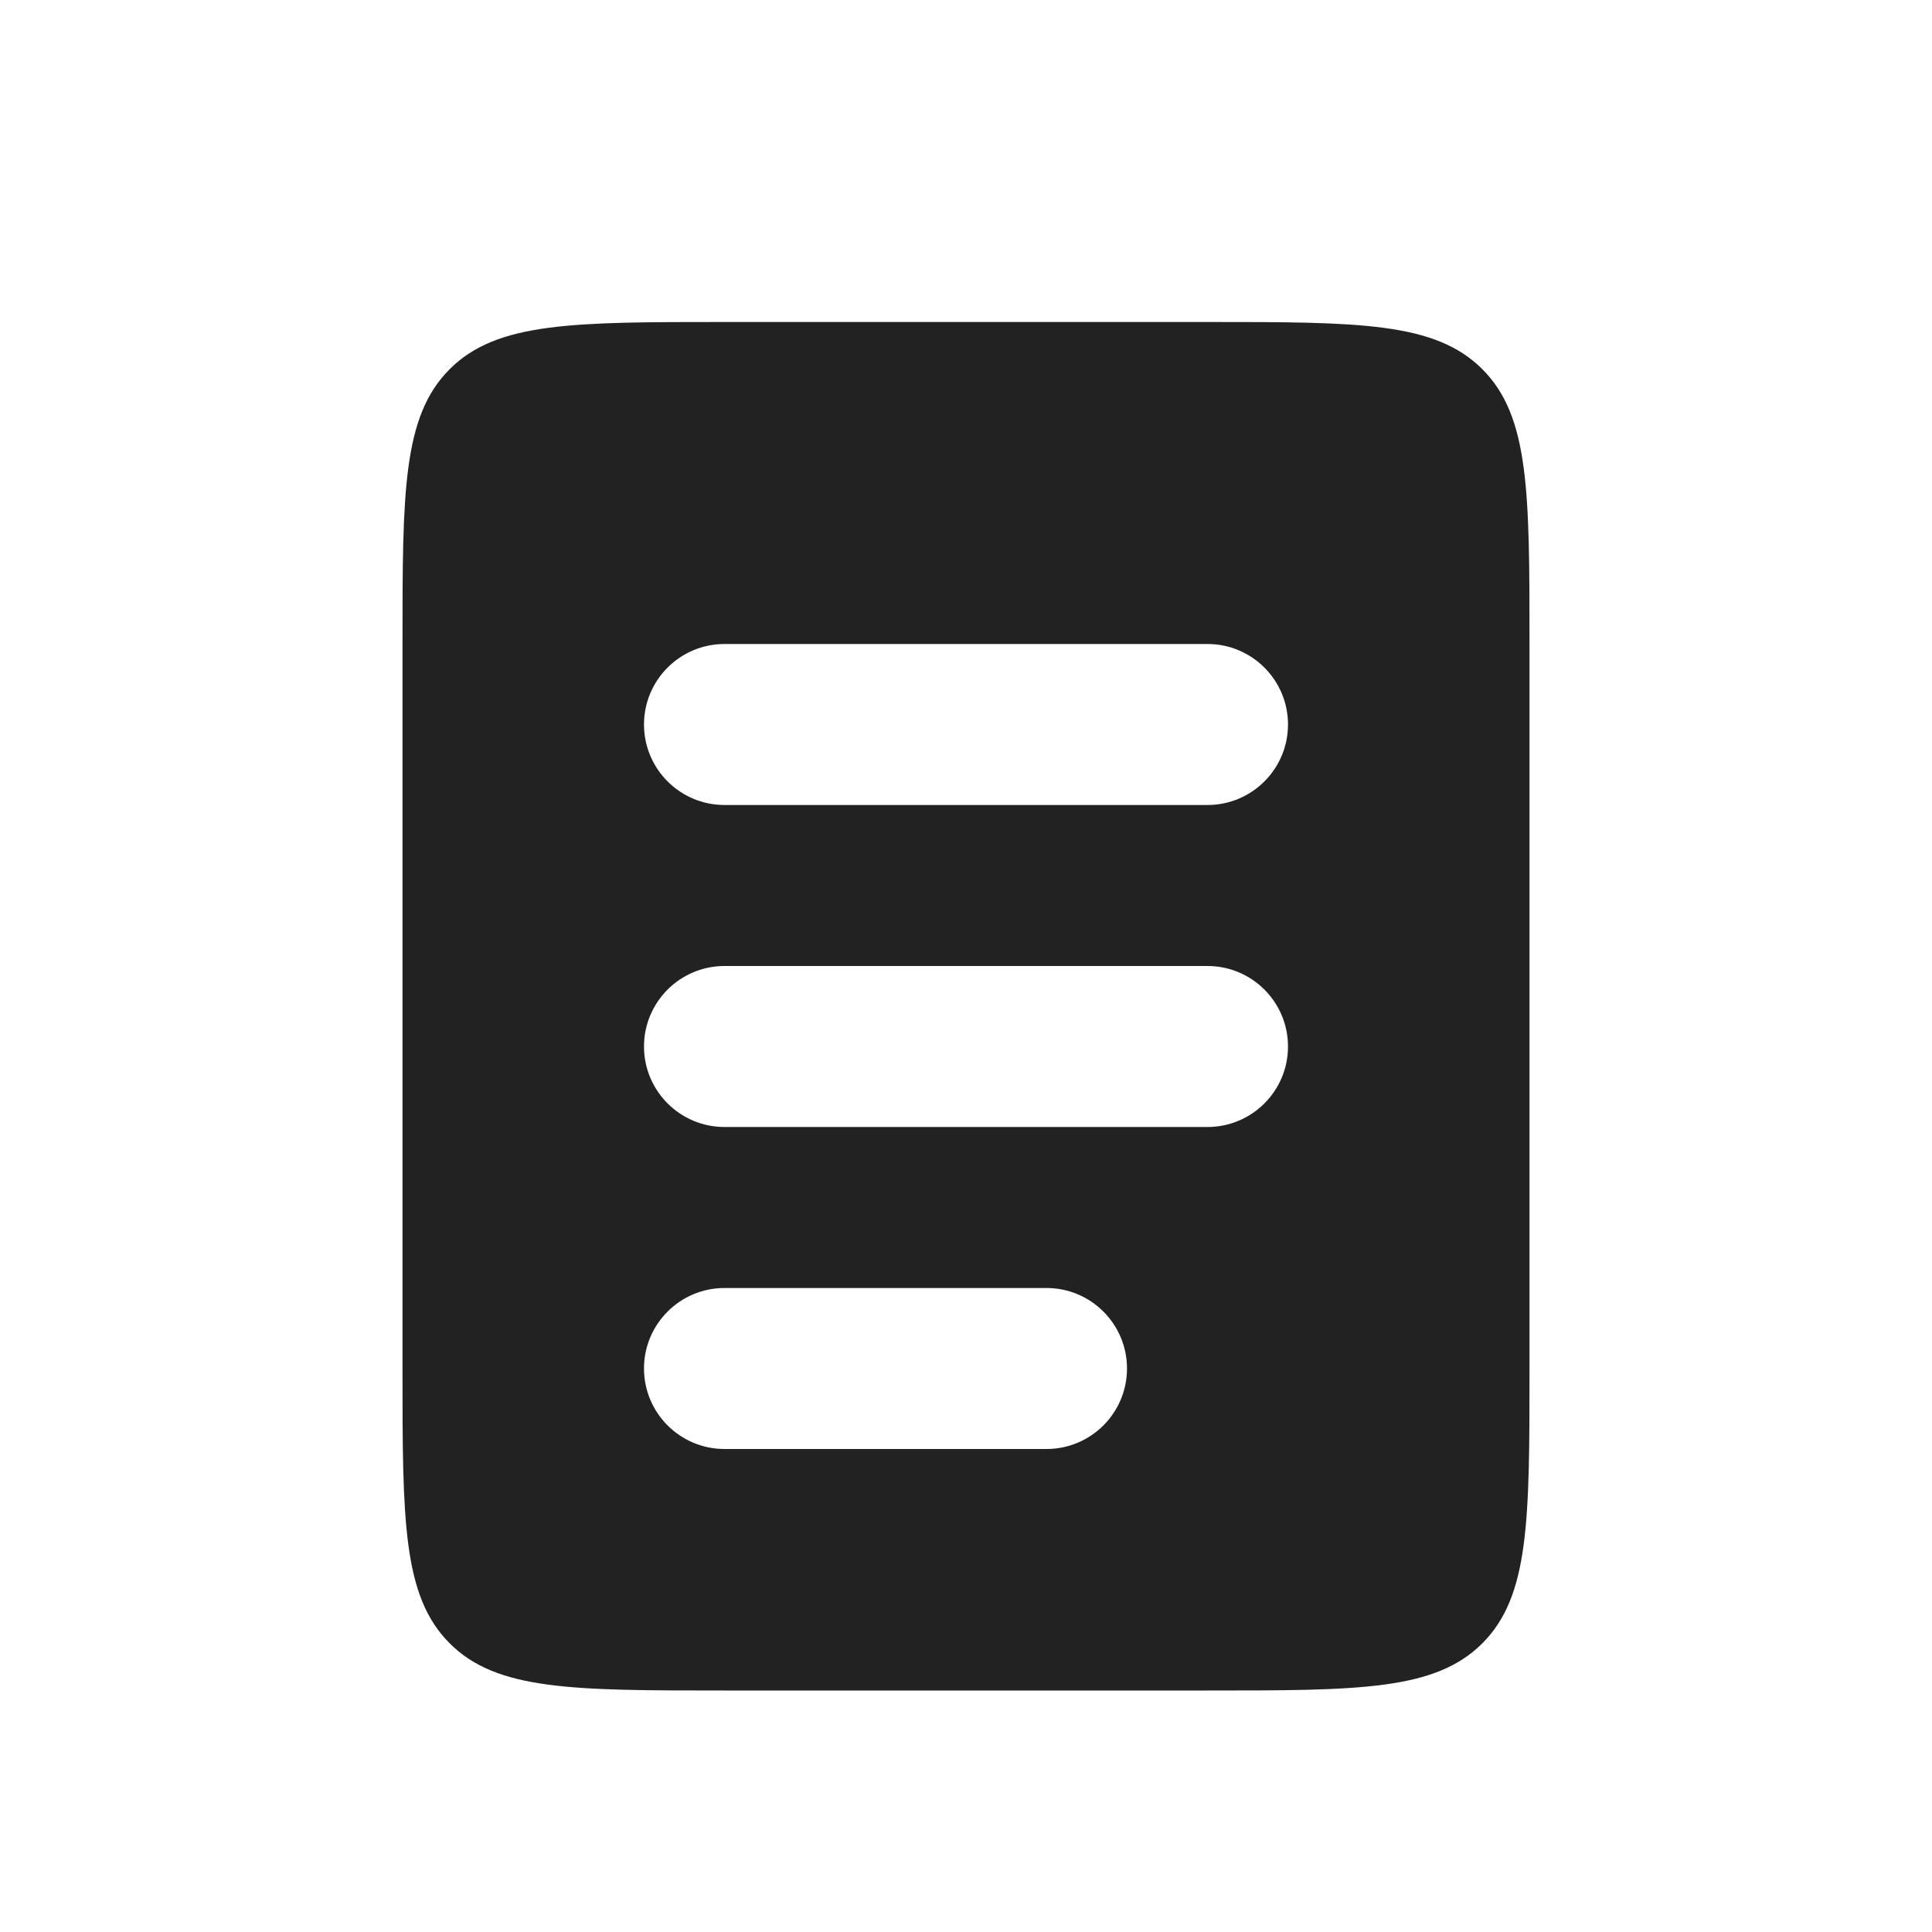
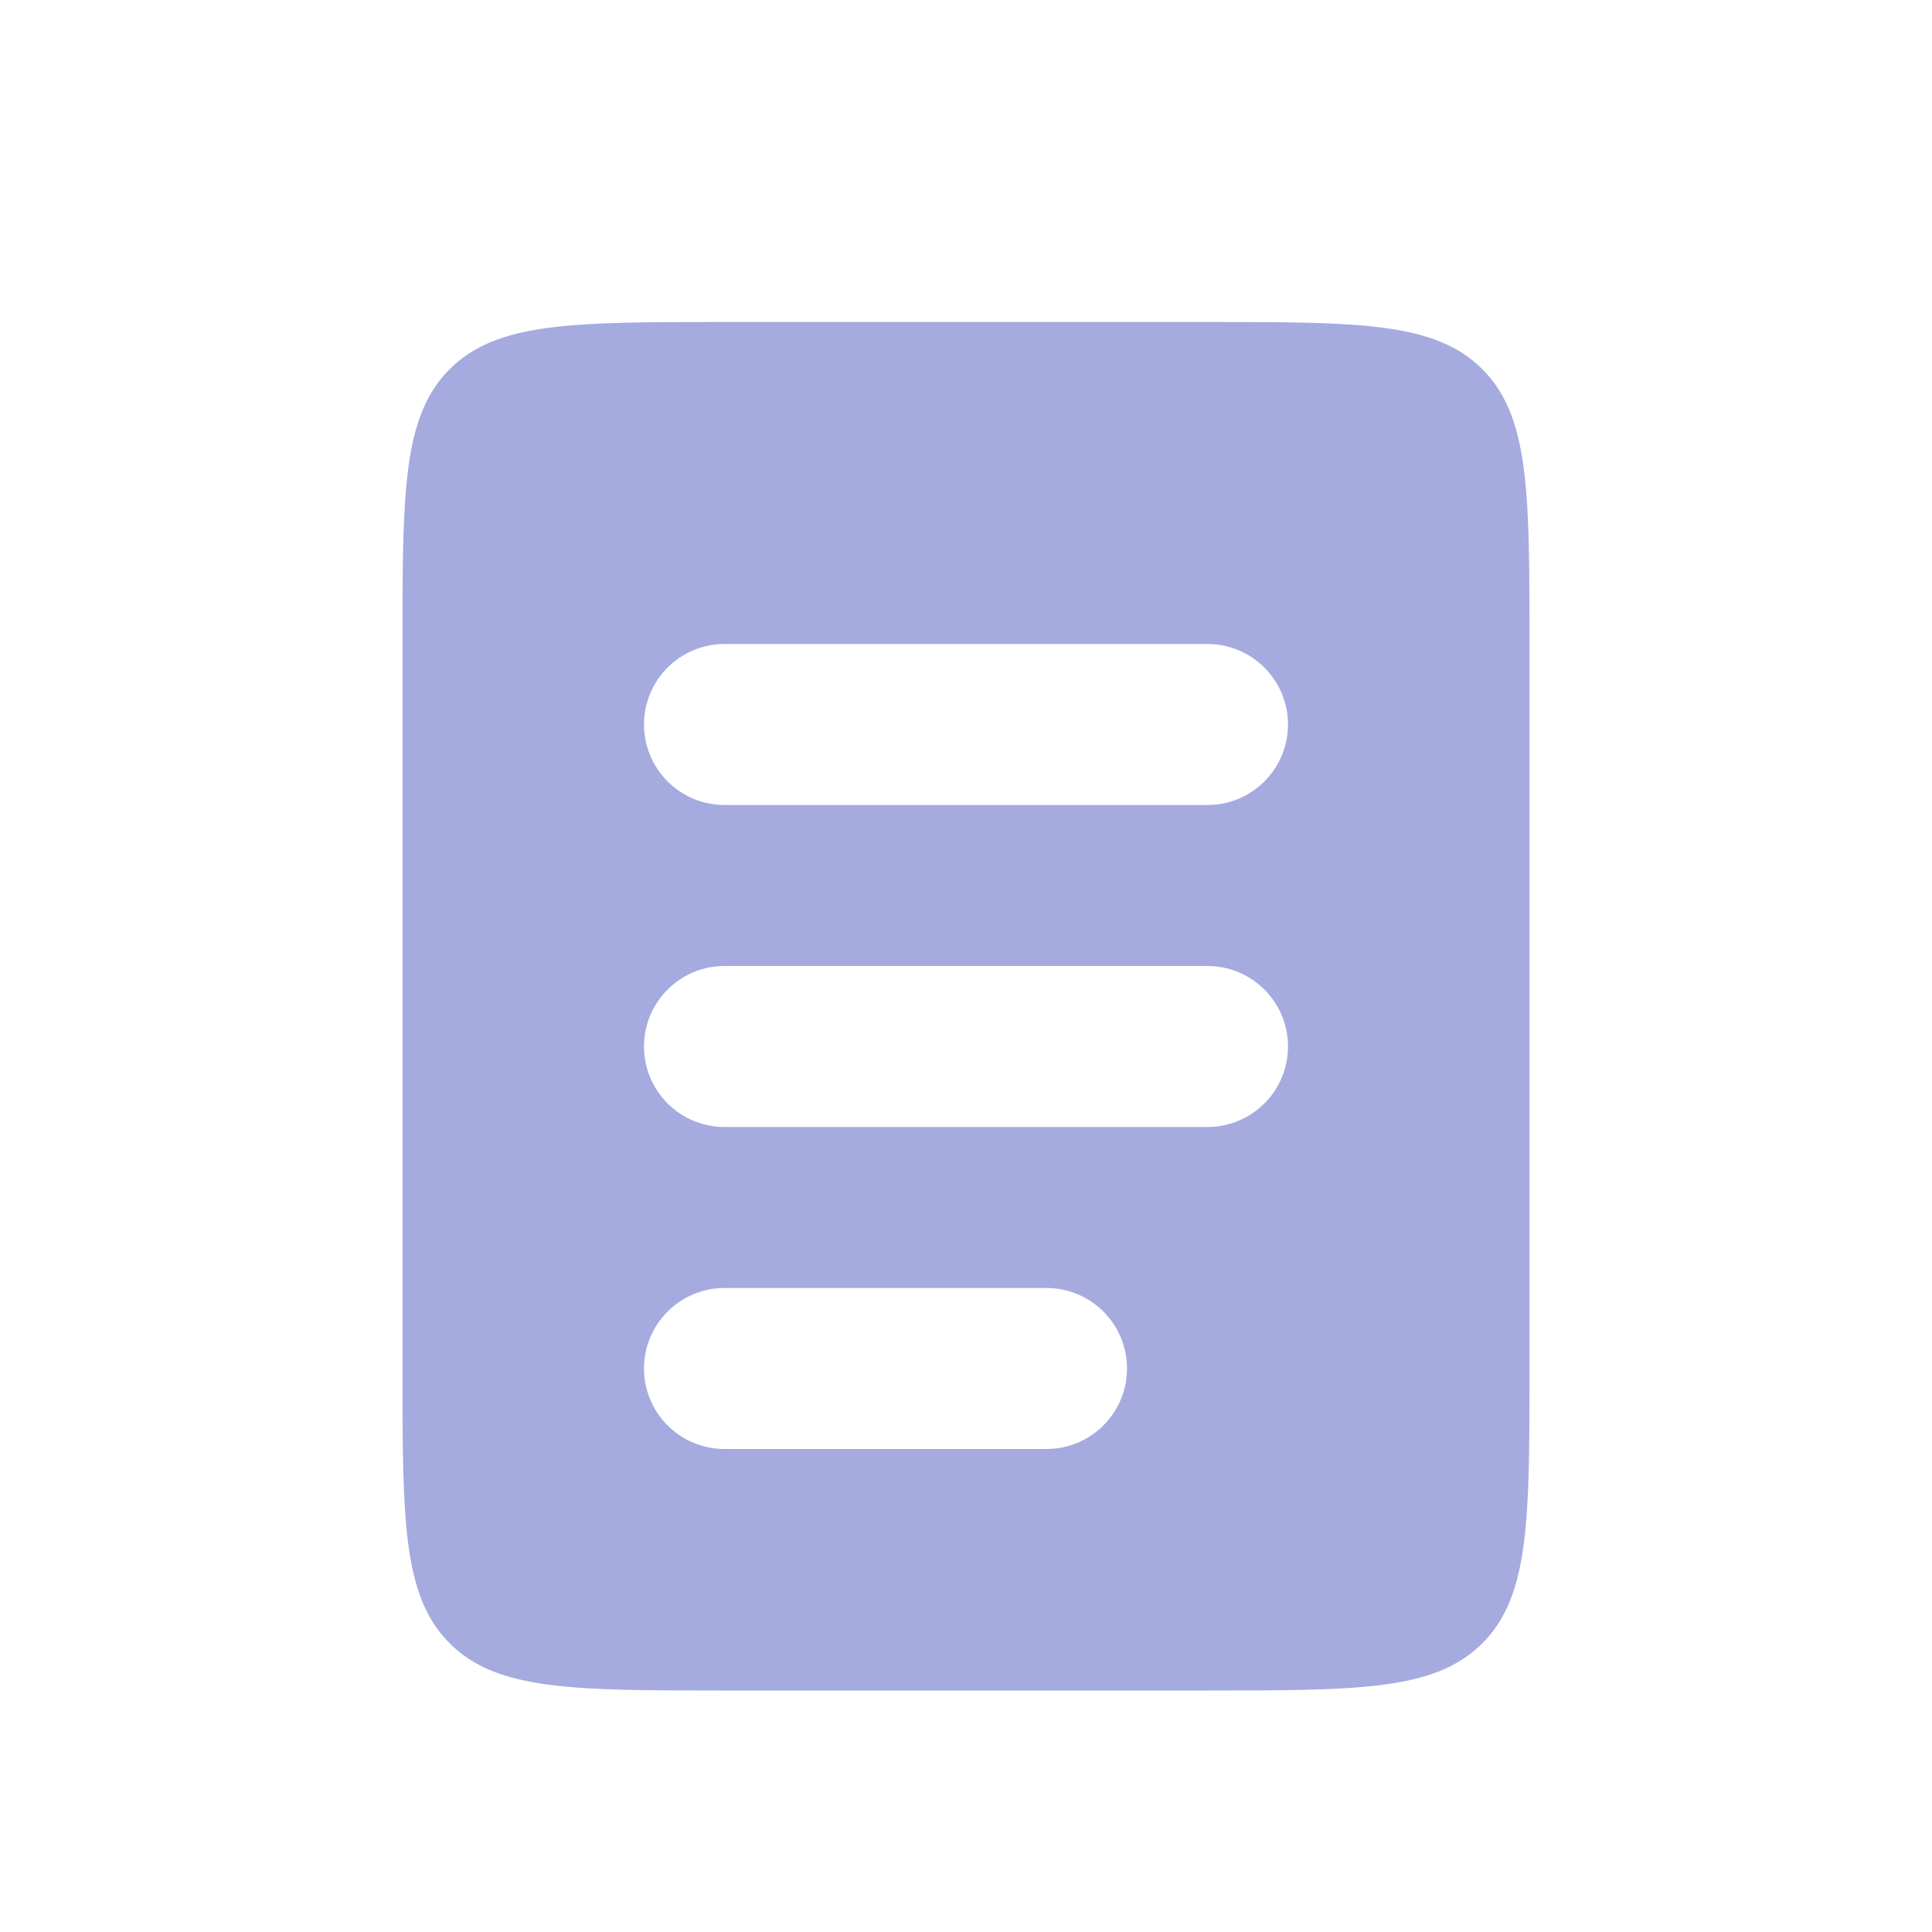
<svg xmlns="http://www.w3.org/2000/svg" width="30px" height="30px" viewBox="0 0 24 24" fill="none">
-   <path fill-rule="evenodd" clip-rule="evenodd" d="M5.586 4.586C5 5.172 5 6.114 5 8V17C5 18.886 5 19.828 5.586 20.414C6.172 21 7.114 21 9 21H15C16.886 21 17.828 21 18.414 20.414C19 19.828 19 18.886 19 17V8C19 6.114 19 5.172 18.414 4.586C17.828 4 16.886 4 15 4H9C7.114 4 6.172 4 5.586 4.586ZM9 8C8.448 8 8 8.448 8 9C8 9.552 8.448 10 9 10H15C15.552 10 16 9.552 16 9C16 8.448 15.552 8 15 8H9ZM9 12C8.448 12 8 12.448 8 13C8 13.552 8.448 14 9 14H15C15.552 14 16 13.552 16 13C16 12.448 15.552 12 15 12H9ZM9 16C8.448 16 8 16.448 8 17C8 17.552 8.448 18 9 18H13C13.552 18 14 17.552 14 17C14 16.448 13.552 16 13 16H9Z" fill="#222222" />
+   <path fill-rule="evenodd" clip-rule="evenodd" d="M5.586 4.586C5 5.172 5 6.114 5 8V17C5 18.886 5 19.828 5.586 20.414C6.172 21 7.114 21 9 21H15C16.886 21 17.828 21 18.414 20.414C19 19.828 19 18.886 19 17V8C19 6.114 19 5.172 18.414 4.586C17.828 4 16.886 4 15 4H9C7.114 4 6.172 4 5.586 4.586ZM9 8C8.448 8 8 8.448 8 9C8 9.552 8.448 10 9 10H15C15.552 10 16 9.552 16 9C16 8.448 15.552 8 15 8H9ZM9 12C8.448 12 8 12.448 8 13C8 13.552 8.448 14 9 14H15C15.552 14 16 13.552 16 13C16 12.448 15.552 12 15 12H9ZM9 16C8.448 16 8 16.448 8 17C8 17.552 8.448 18 9 18H13C13.552 18 14 17.552 14 17C14 16.448 13.552 16 13 16H9Z" fill="#A5ABDE" />
</svg>
